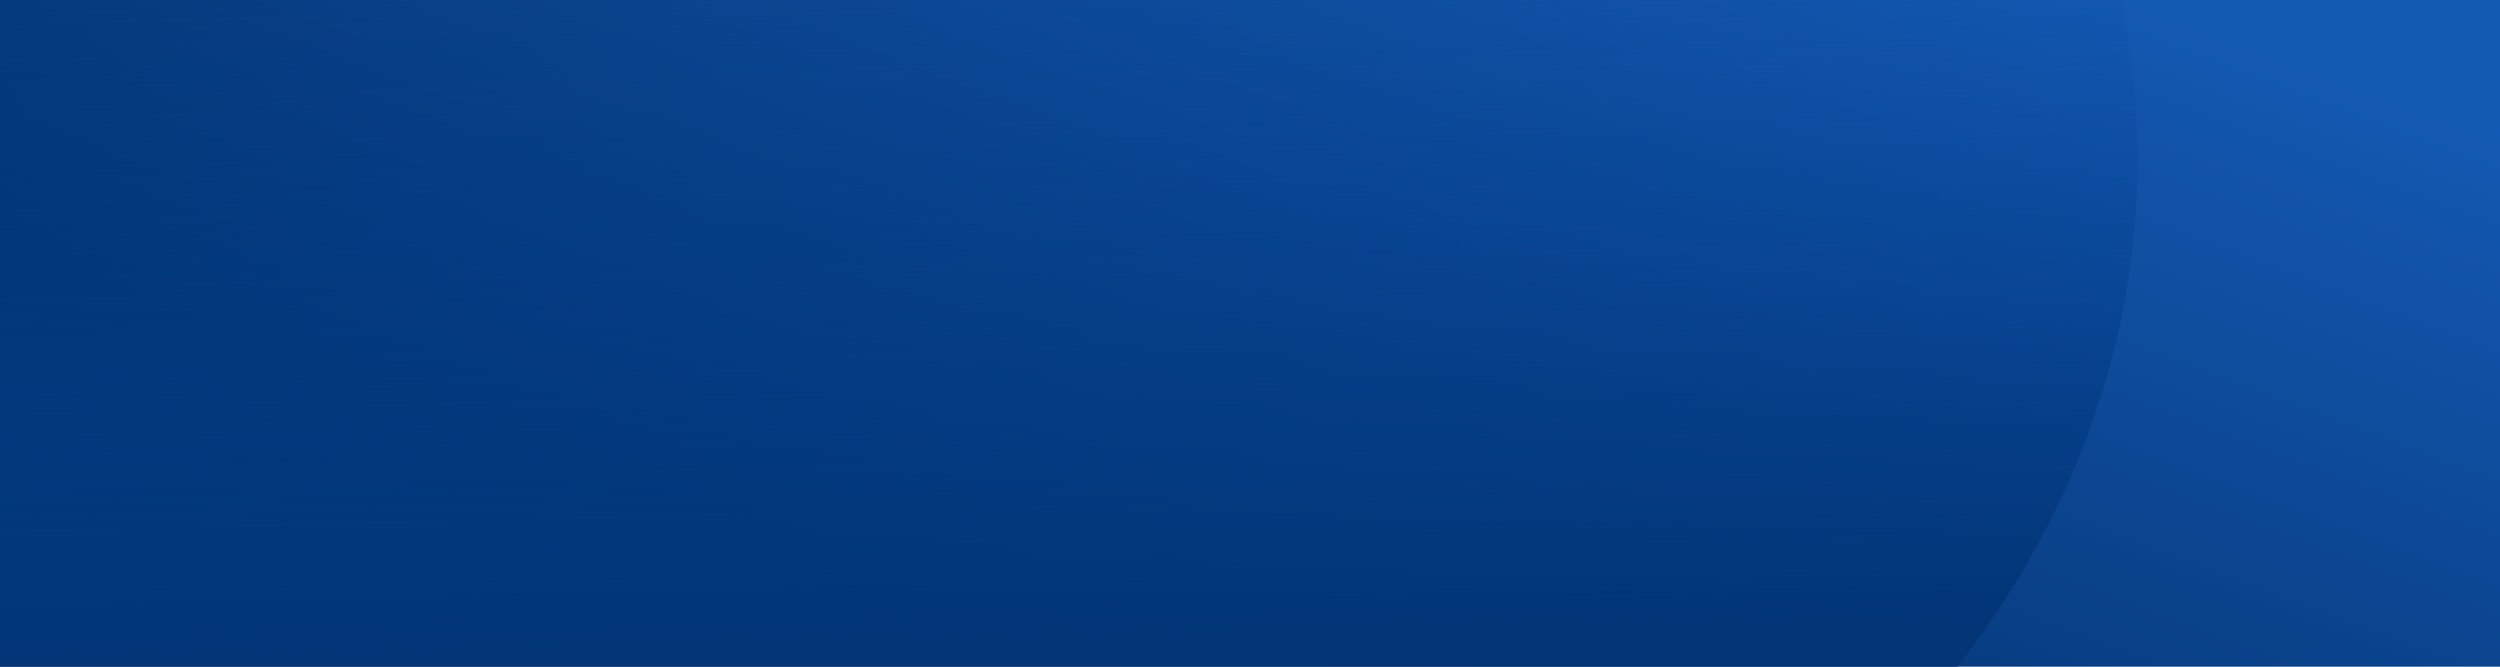
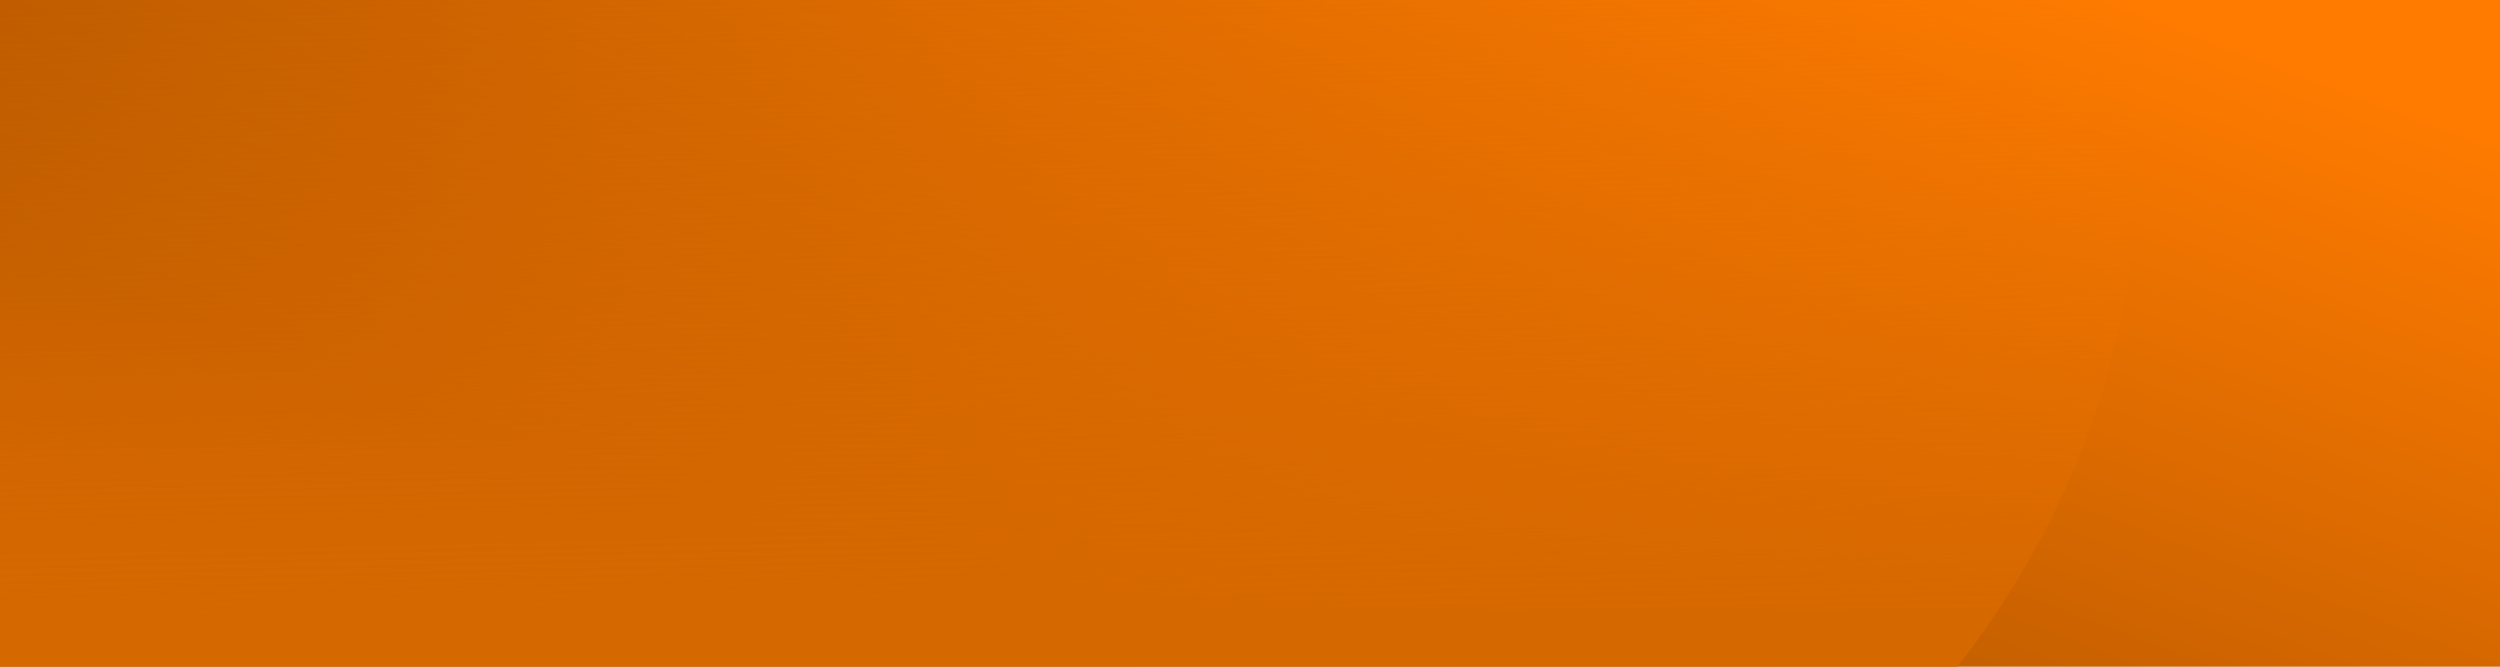
<svg xmlns="http://www.w3.org/2000/svg" preserveAspectRatio="none" width="100%" height="100%" overflow="visible" style="display: block;" viewBox="0 0 1200 320" fill="none">
  <g id="Frame 1000006634" clip-path="url(#clip0_3141_187290)">
    <rect width="1200" height="320" fill="url(#paint0_linear_3141_187290)" />
    <ellipse id="Ellipse 45" cx="467.5" cy="76.5" rx="558.5" ry="455.5" fill="url(#paint1_linear_3141_187290)" />
  </g>
  <defs>
    <linearGradient id="paint0_linear_3141_187290" x1="945.5" y1="478.5" x2="1114.33" y2="31.472" gradientUnits="userSpaceOnUse">
-       <stop stop-color="#02306C" />
-       <stop offset="1" stop-color="#1459B3" />
+       <stop stop-color="#AD5400" />
+       <stop offset="1" stop-color="#FF7B00" />
    </linearGradient>
    <linearGradient id="paint1_linear_3141_187290" x1="985" y1="294.5" x2="977.5" y2="-19" gradientUnits="userSpaceOnUse">
-       <stop stop-color="#033577" />
-       <stop offset="1" stop-color="#0449A1" stop-opacity="0" />
+       <stop stop-color="#D66800" />
+       <stop offset="1" stop-color="#FF7B00" stop-opacity="0" />
    </linearGradient>
    <clipPath id="clip0_3141_187290">
      <rect width="1200" height="320" fill="white" />
    </clipPath>
  </defs>
</svg>
